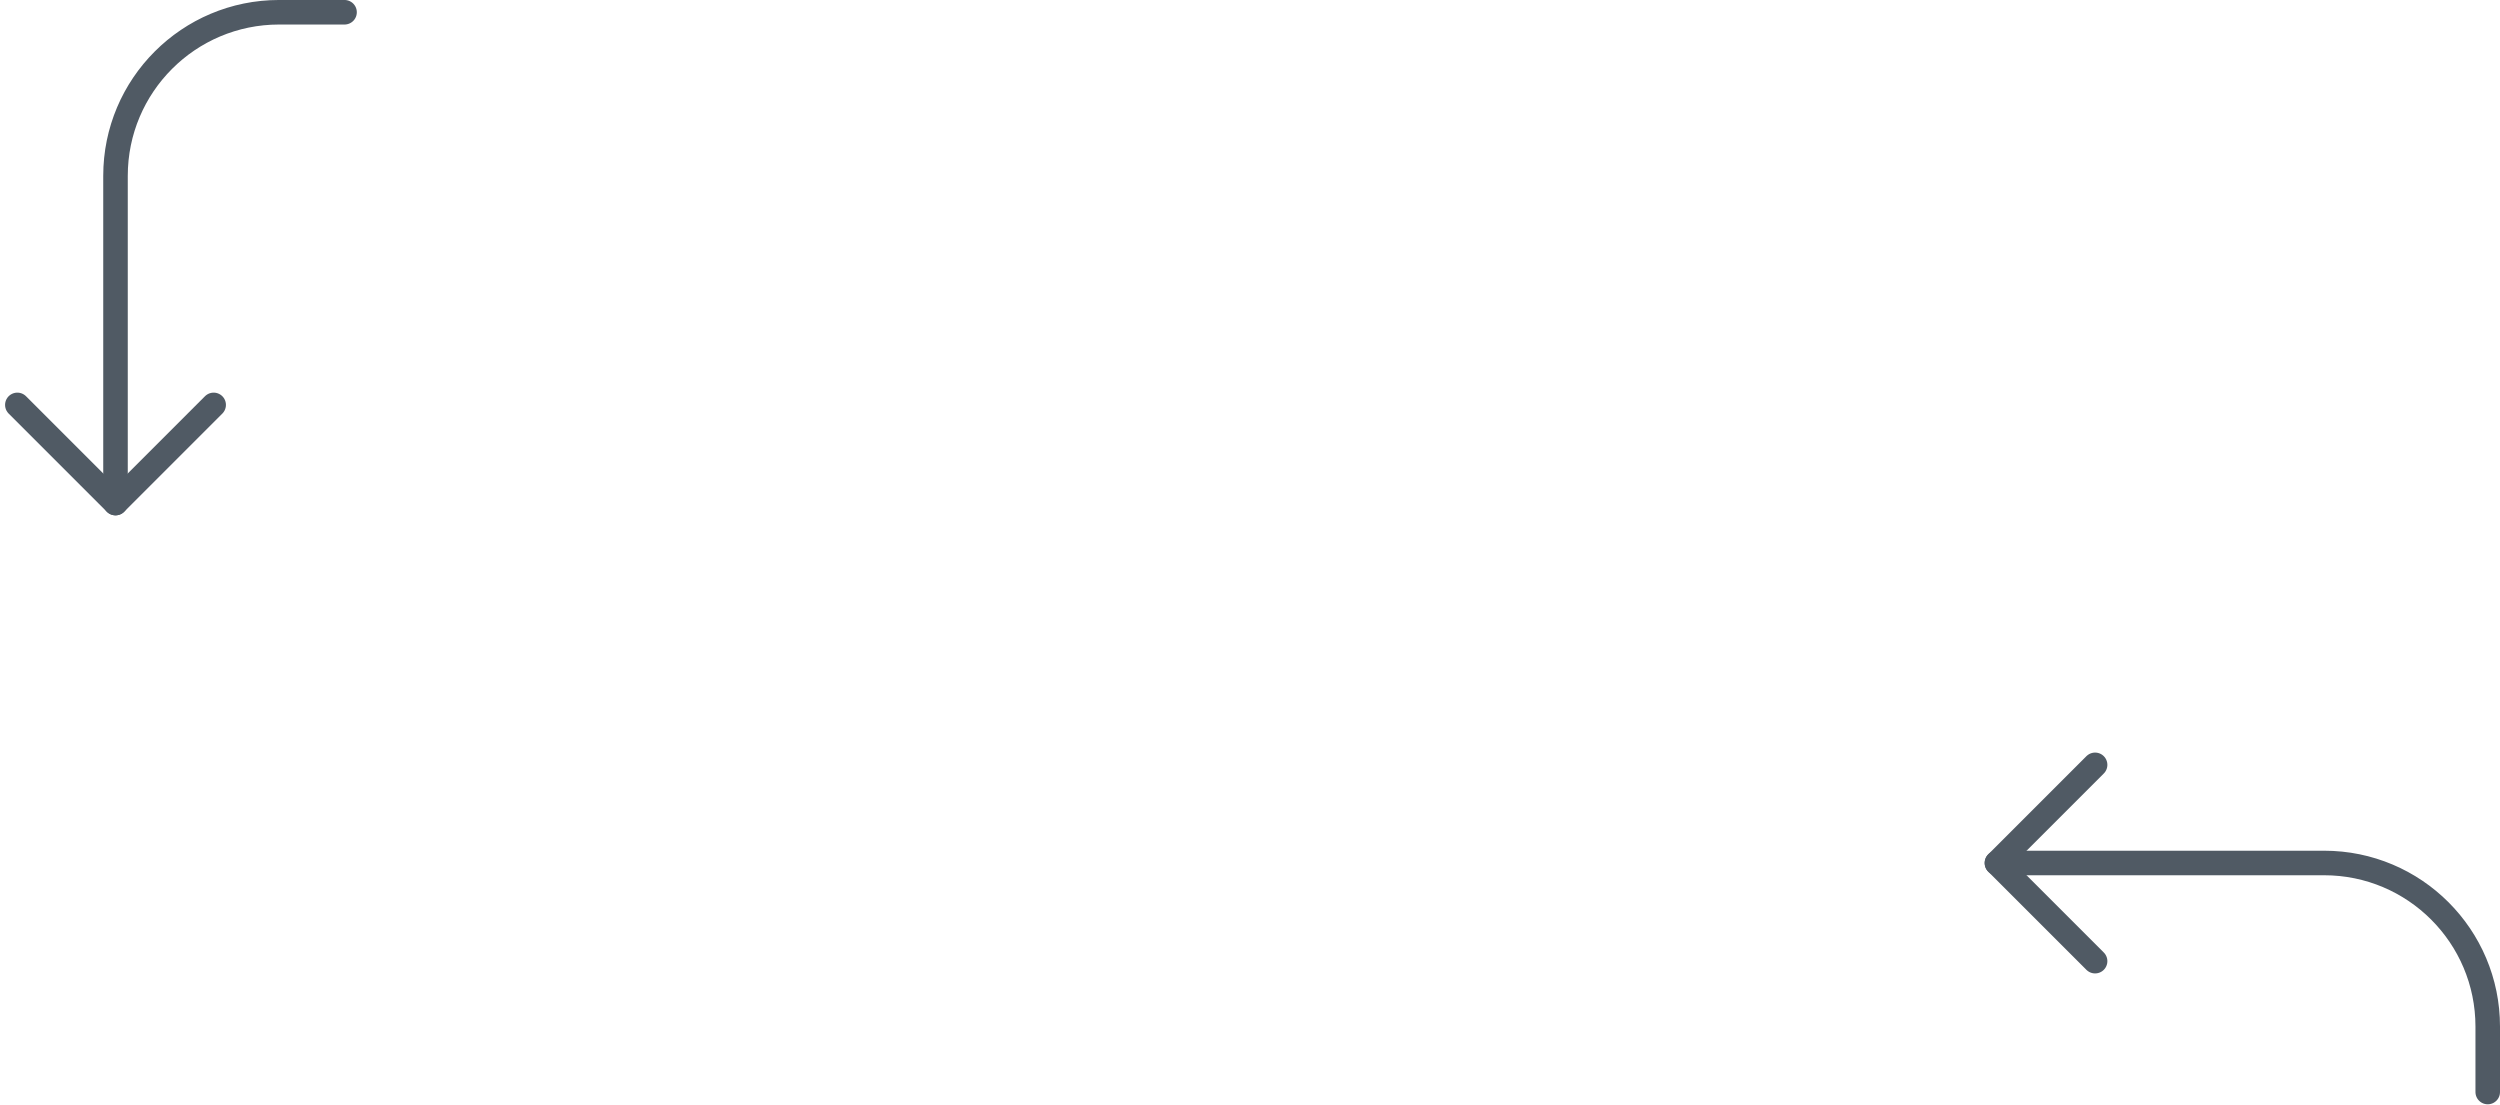
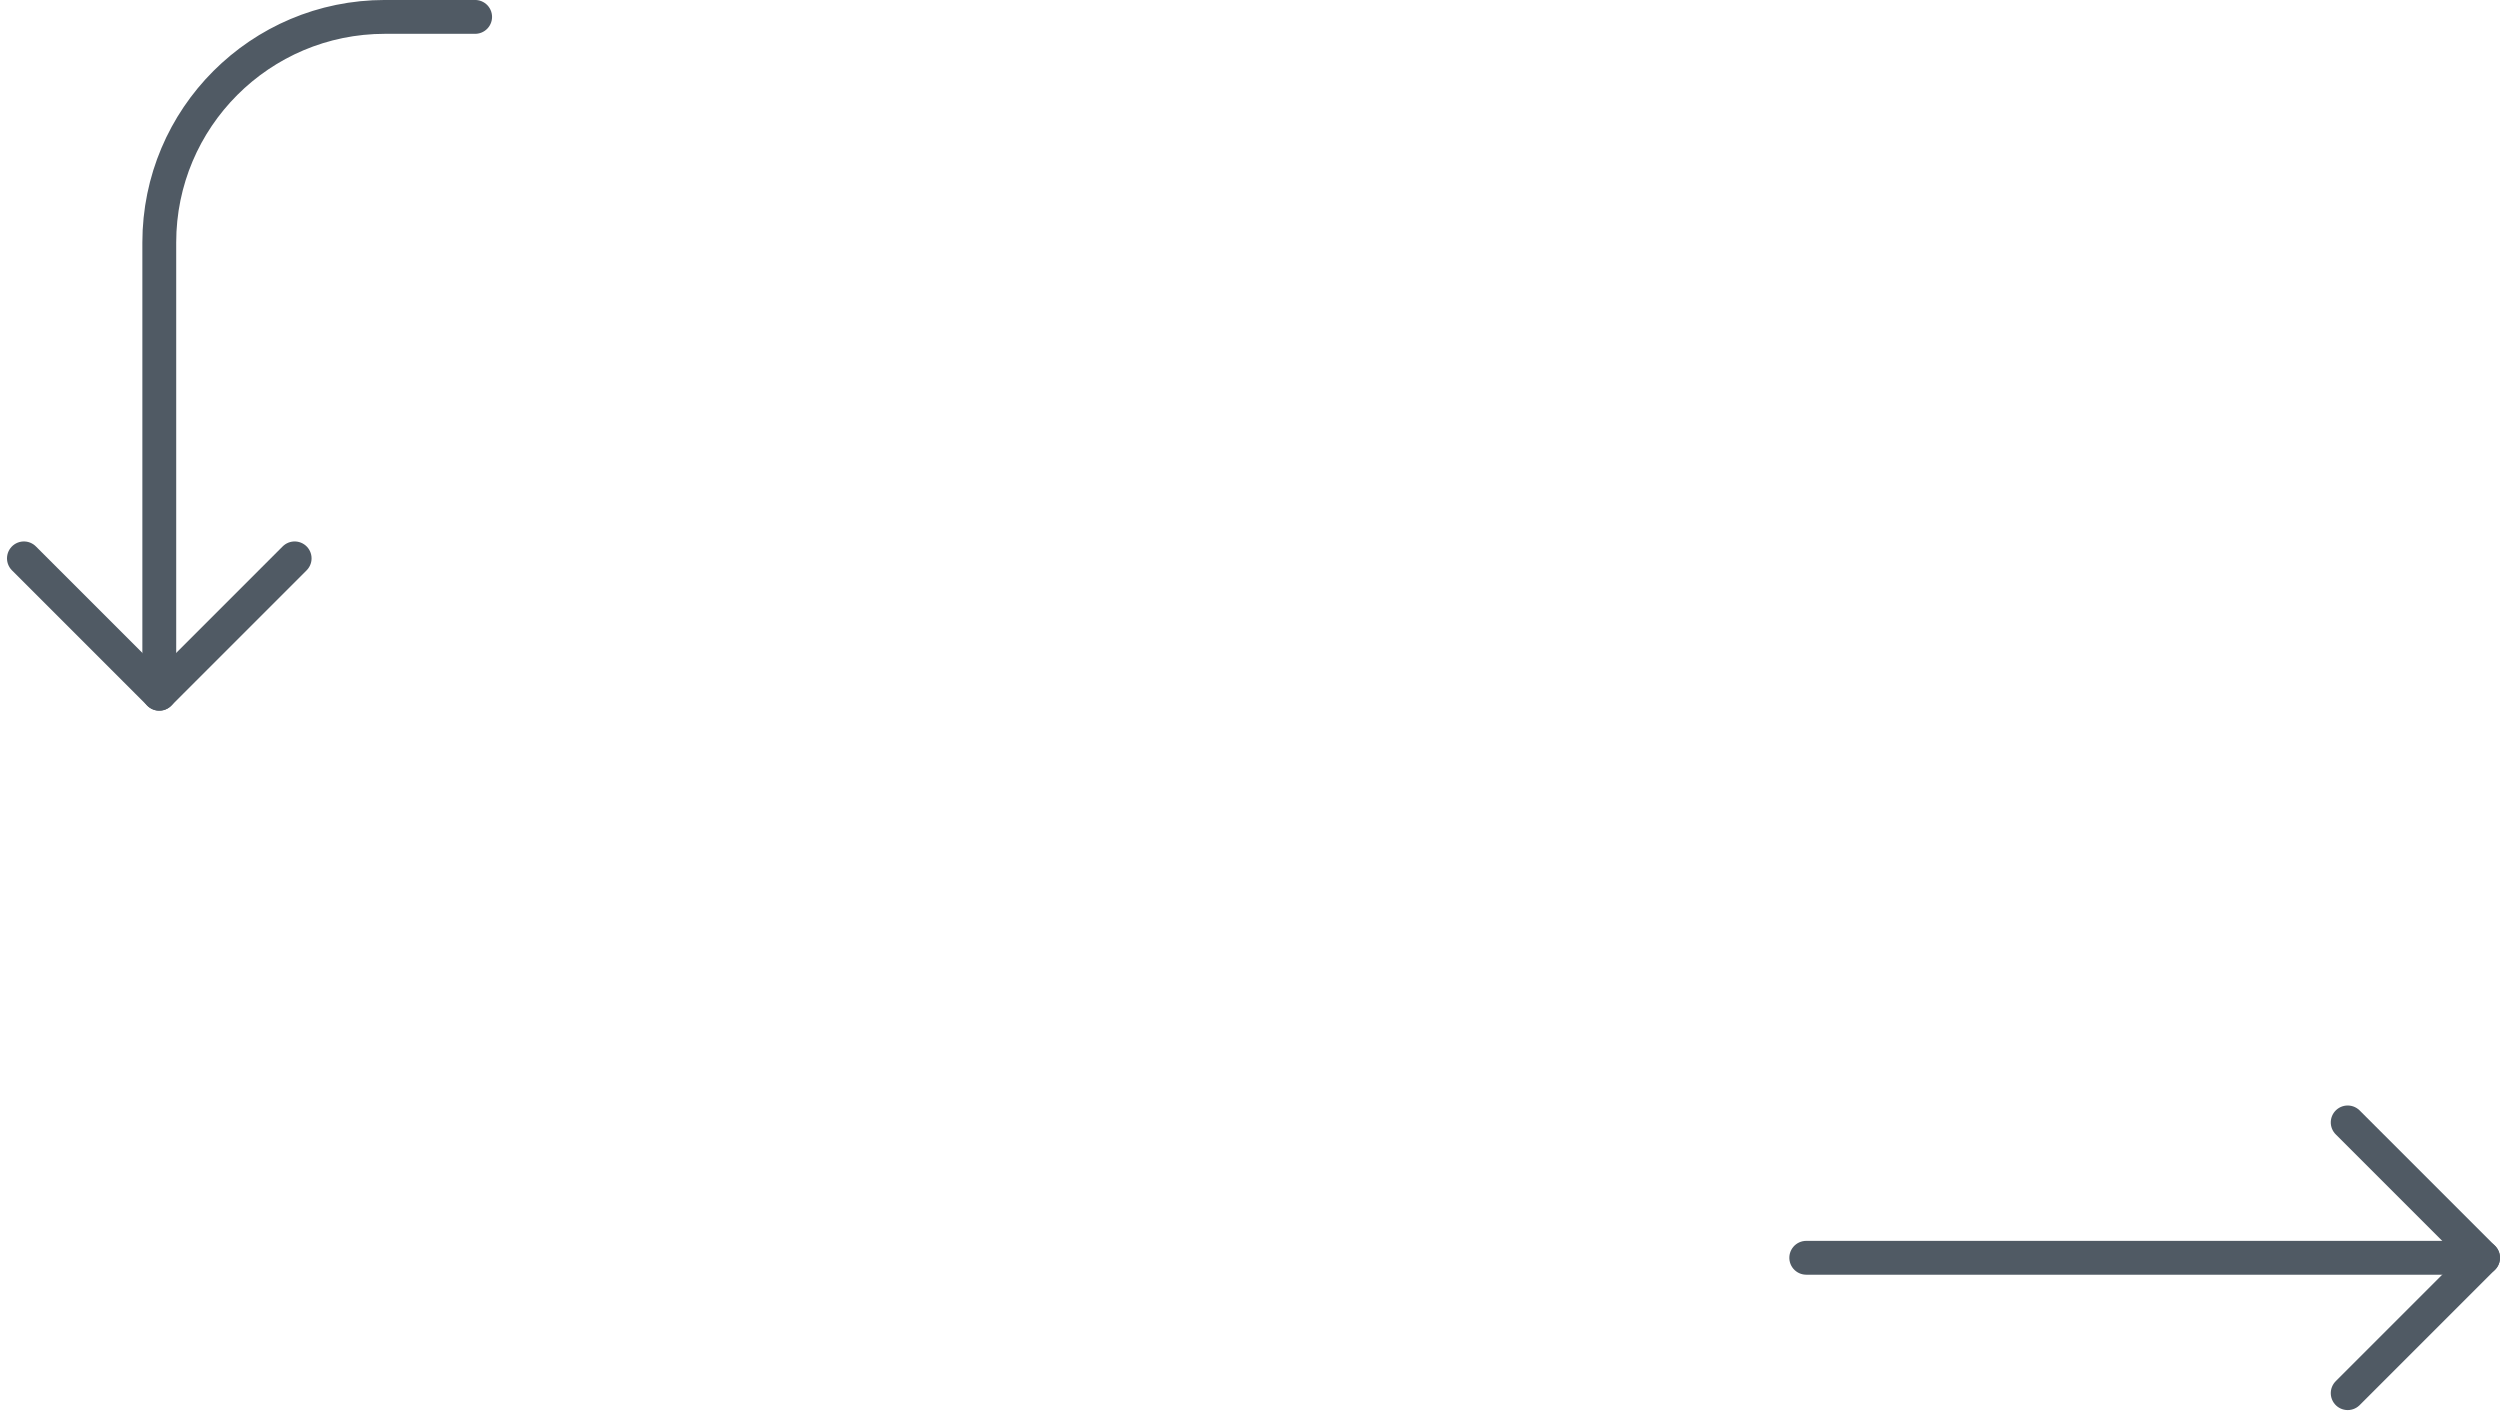
- <svg xmlns="http://www.w3.org/2000/svg" width="152.81" height="67.5" viewBox="0 0 152.81 67.5">
-   <g transform="translate(-29.94 -353.25)">
-     <g transform="translate(182 400) rotate(90)">
-       <path d="M14,0H10A10,10,0,0,0,0,10V30" transform="translate(5.999)" fill="none" stroke="#505a64" stroke-linecap="round" stroke-linejoin="round" stroke-width="1.5" />
-       <path d="M0,0,6,6l6-6" transform="translate(0 23.999)" fill="none" stroke="#505a64" stroke-linecap="round" stroke-linejoin="round" stroke-miterlimit="10" stroke-width="1.5" />
+ <svg xmlns="http://www.w3.org/2000/svg" width="110.81" height="62.811" viewBox="0 0 110.81 62.811">
+   <g id="그룹_15058" data-name="그룹 15058" transform="translate(-42.94 -779.25)">
+     <g id="그룹_15031" data-name="그룹 15031" transform="translate(-741 1591) rotate(-90)">
+       <g id="_-g-ic_tutorial_ar_05" data-name="-g-ic_tutorial_ar_05" transform="translate(750 864)">
+         <path id="line" d="M-1504.842,6211.812v30" transform="translate(1510.842 -6211.812)" fill="none" stroke="#505a64" stroke-linecap="round" stroke-linejoin="round" stroke-width="1.5" />
+         <path id="ar" d="M-2513.021,5594.108l6,6,6-6" transform="translate(2513.021 -5570.109)" fill="none" stroke="#505a64" stroke-linecap="round" stroke-linejoin="round" stroke-miterlimit="10" stroke-width="1.5" />
+       </g>
    </g>
-     <g transform="translate(13 4)">
-       <g transform="translate(18 280)">
-         <path d="M-1490.842,6201.812h-4a10,10,0,0,0-10,10v20" transform="translate(1510.842 -6131.813)" fill="none" stroke="#505a64" stroke-linecap="round" stroke-linejoin="round" stroke-width="1.5" />
-         <path d="M-2513.021,5594.108l6,6,6-6" transform="translate(2513.021 -5500.109)" fill="none" stroke="#505a64" stroke-linecap="round" stroke-linejoin="round" stroke-miterlimit="10" stroke-width="1.5" />
+     <g id="그룹_15023" data-name="그룹 15023" transform="translate(26 430)">
+       <g id="_-g-ic_tutorial_ar_05-2" data-name="-g-ic_tutorial_ar_05" transform="translate(18 280)">
+         <path id="line-2" data-name="line" d="M-1490.842,6201.812h-4a10,10,0,0,0-10,10v20" transform="translate(1510.842 -6131.813)" fill="none" stroke="#505a64" stroke-linecap="round" stroke-linejoin="round" stroke-width="1.5" />
+         <path id="ar-2" data-name="ar" d="M-2513.021,5594.108l6,6,6-6" transform="translate(2513.021 -5500.109)" fill="none" stroke="#505a64" stroke-linecap="round" stroke-linejoin="round" stroke-miterlimit="10" stroke-width="1.5" />
      </g>
    </g>
  </g>
</svg>
